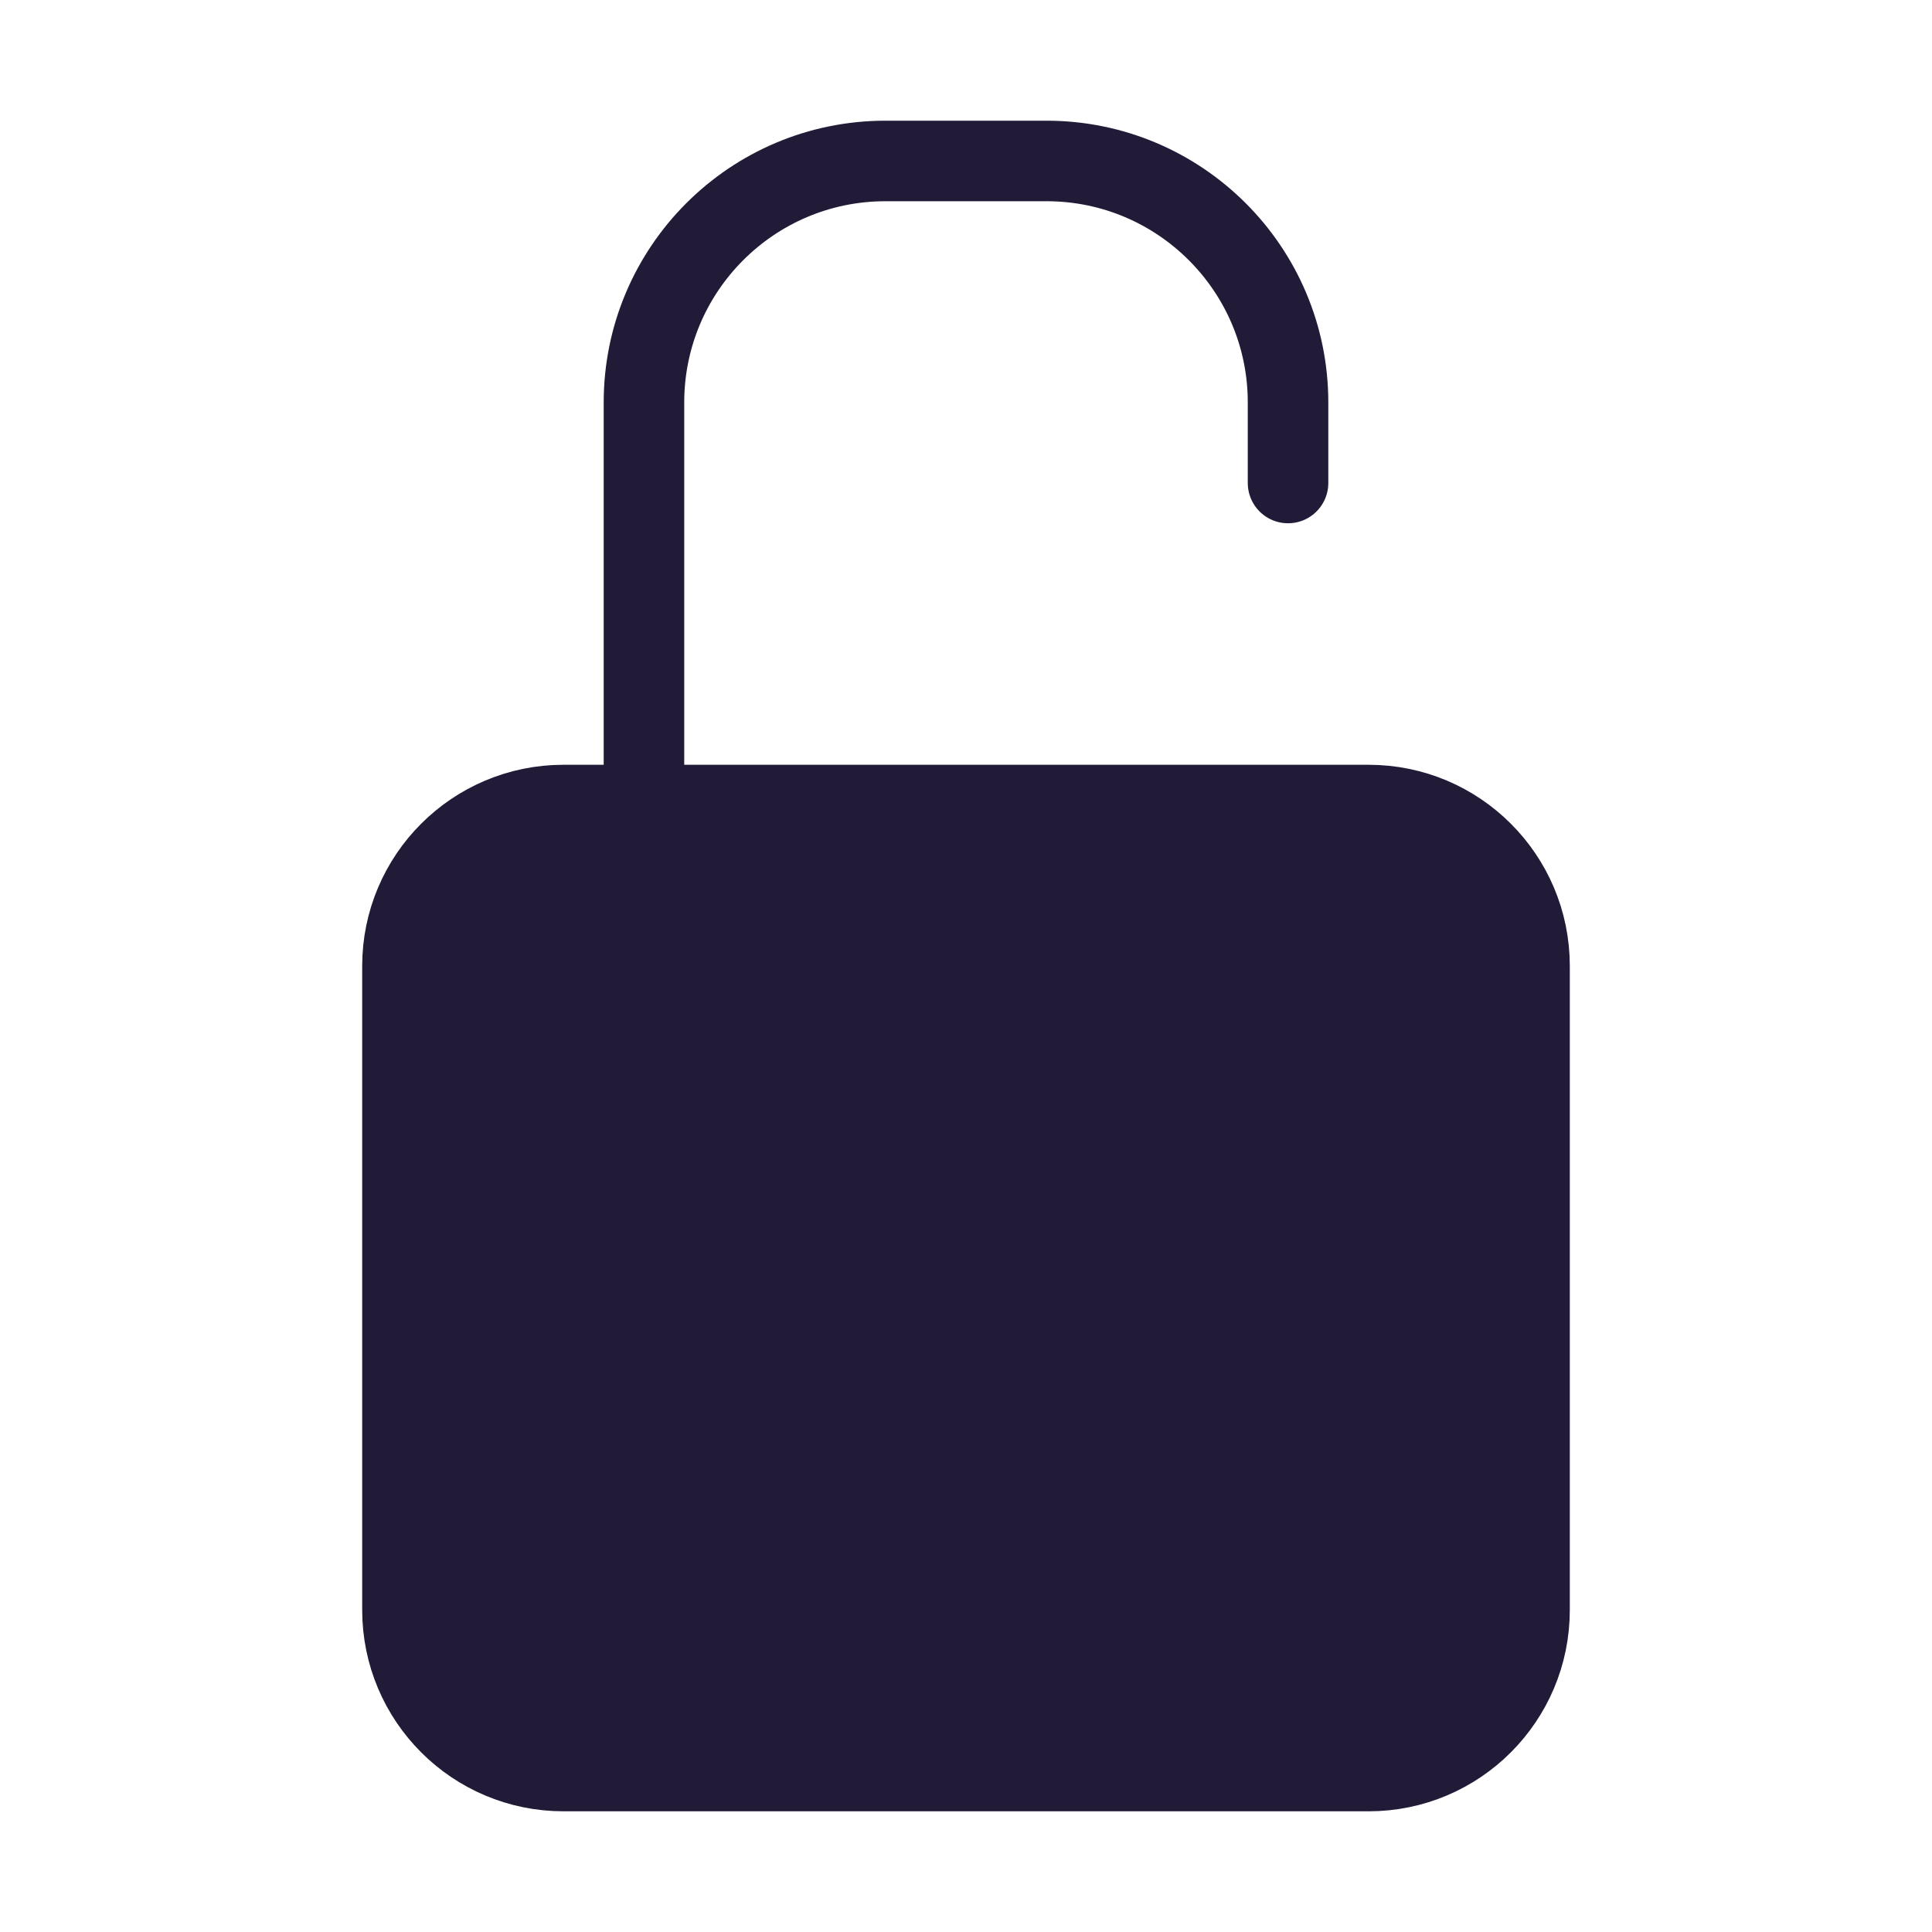
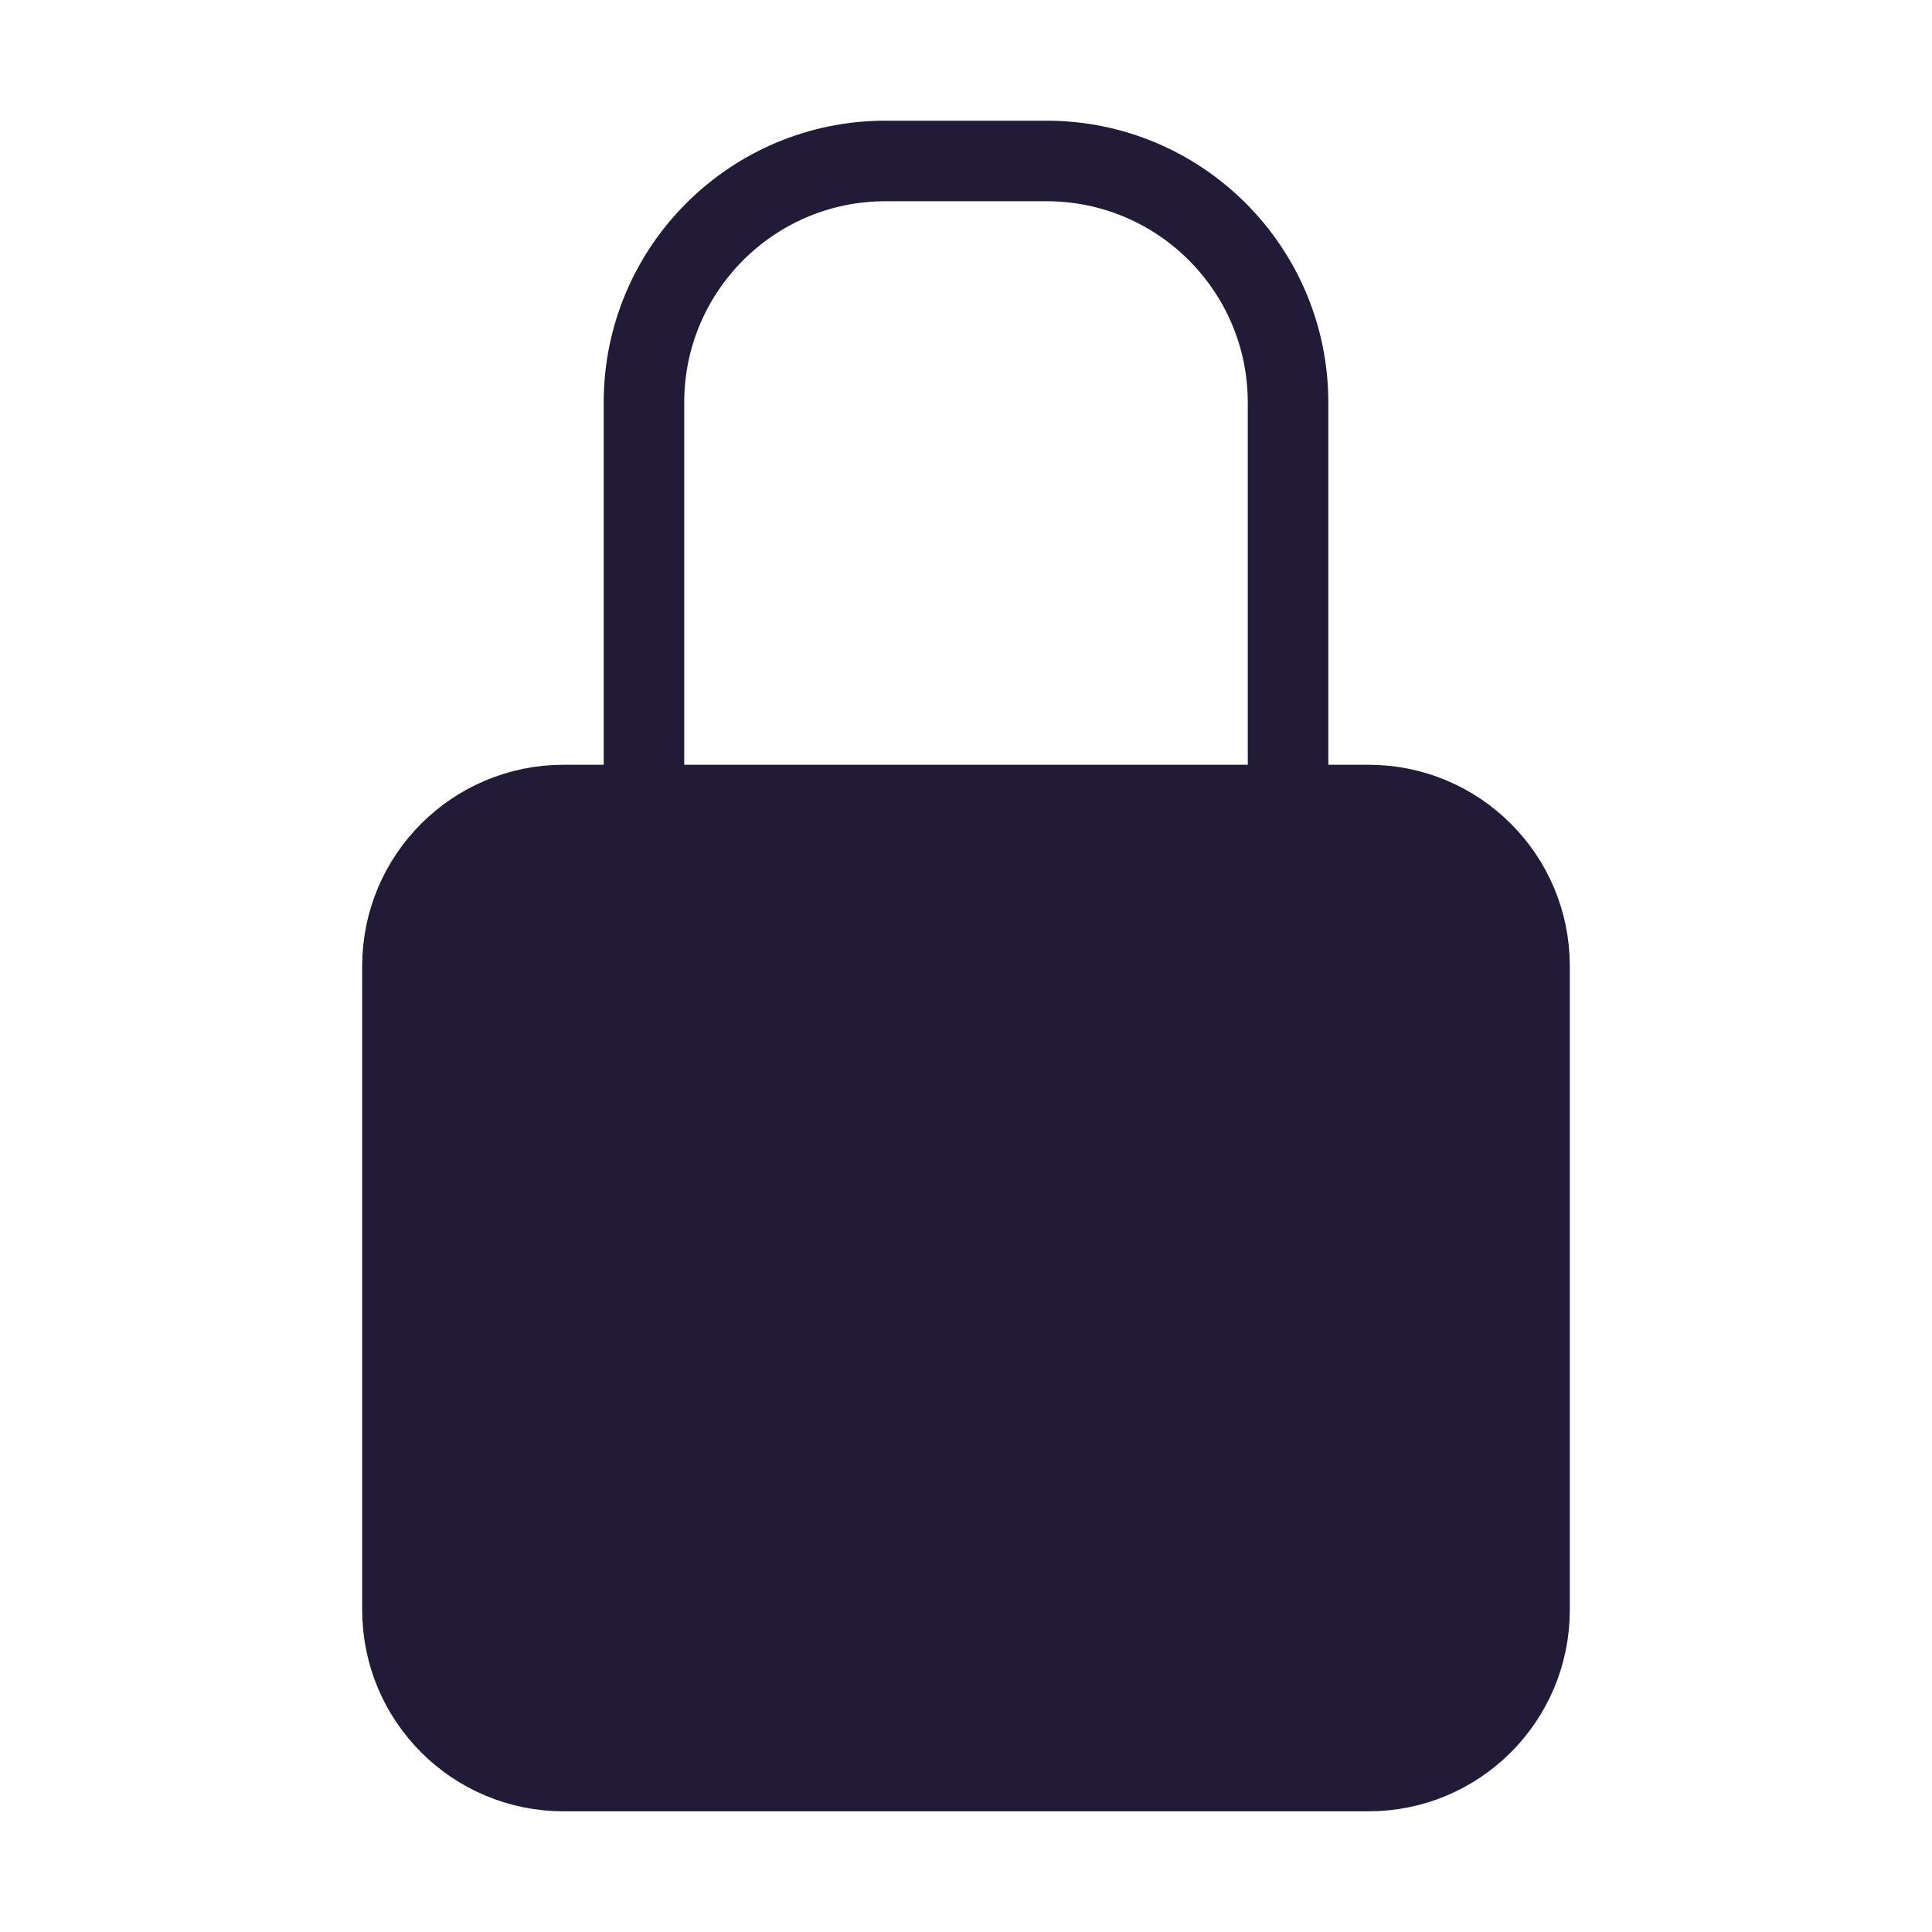
<svg xmlns="http://www.w3.org/2000/svg" width="16" height="16" viewBox="0 0 16 16" fill="none">
-   <path d="M5.333 6.667V3.333C5.333 2.229 6.229 1.333 7.333 1.333H8.667C9.771 1.333 10.667 2.229 10.667 3.333V4" stroke="#221B38" stroke-width="0.667" stroke-linecap="round" stroke-linejoin="round" />
+   <path d="M5.333 6.667V3.333C5.333 2.229 6.229 1.333 7.333 1.333H8.667C9.771 1.333 10.667 2.229 10.667 3.333V6.667" stroke="#221B38" stroke-width="0.667" stroke-linecap="round" stroke-linejoin="round" />
  <path d="M11.334 6.667H4.667C3.93 6.667 3.333 7.264 3.333 8V13.333C3.333 14.07 3.93 14.667 4.667 14.667H11.334C12.07 14.667 12.667 14.07 12.667 13.333V8C12.667 7.264 12.07 6.667 11.334 6.667Z" fill="#221B38" stroke="#221B38" stroke-width="0.667" stroke-linecap="round" stroke-linejoin="round" />
</svg>
